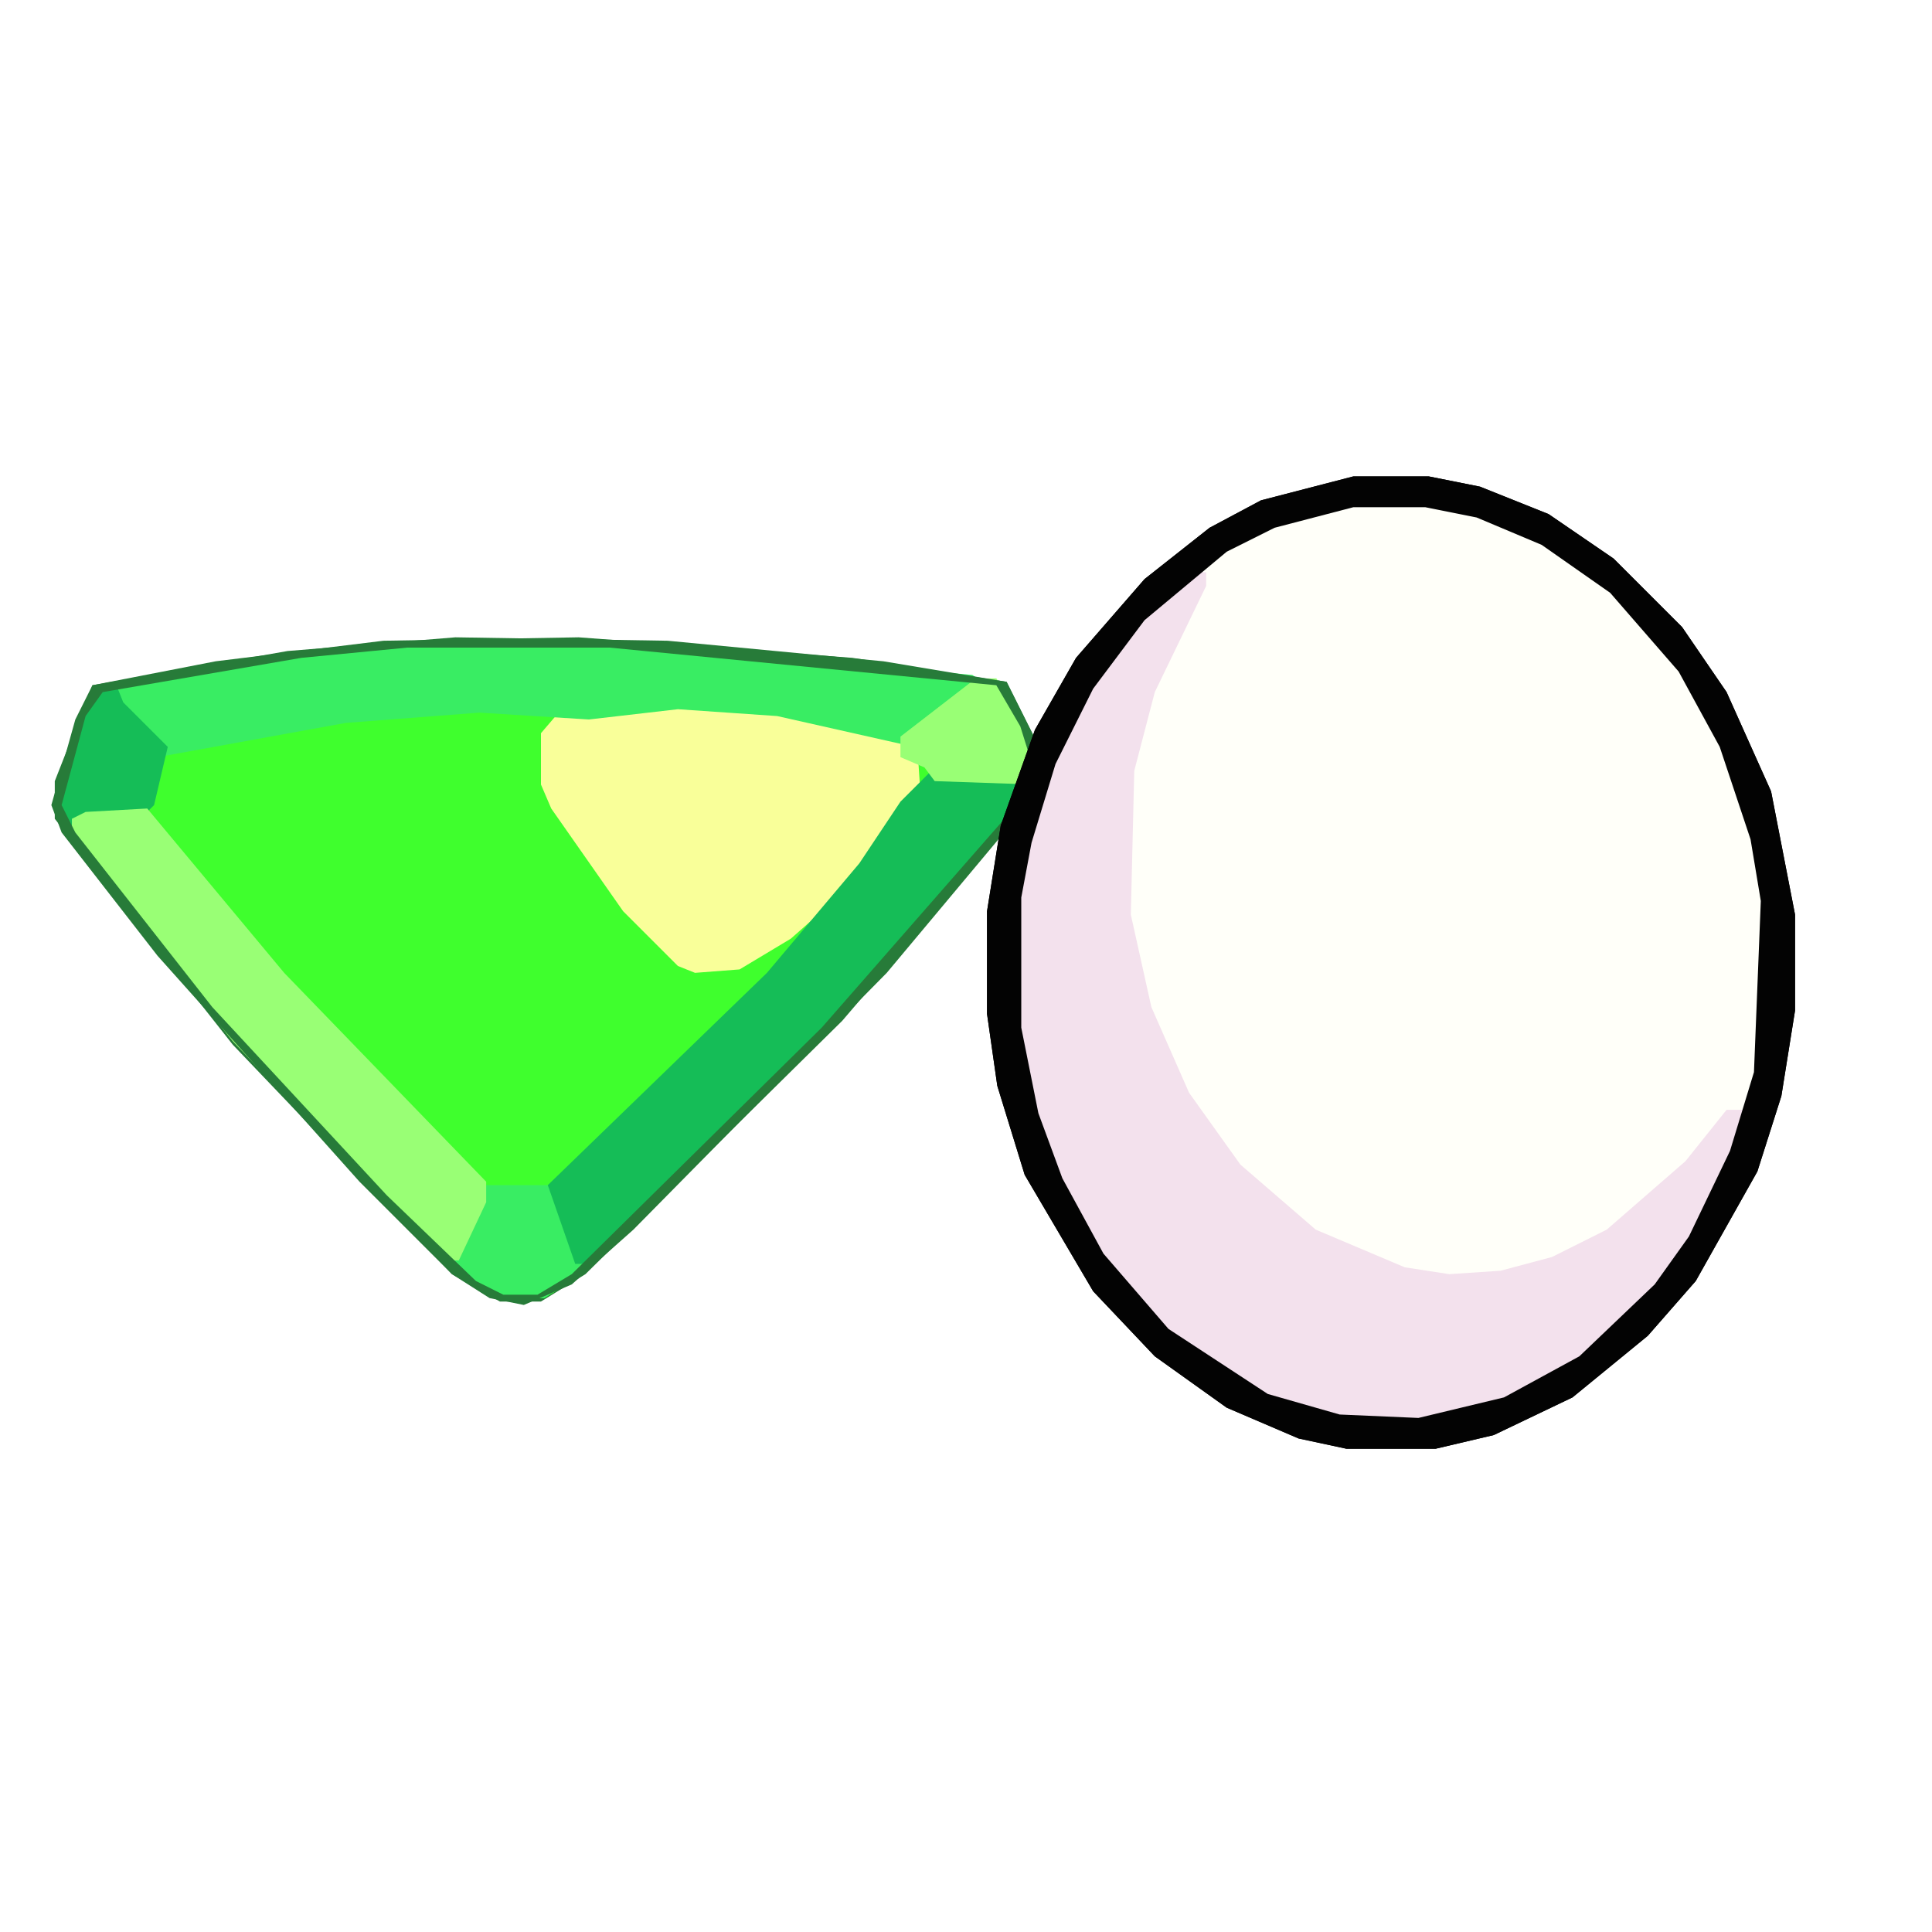
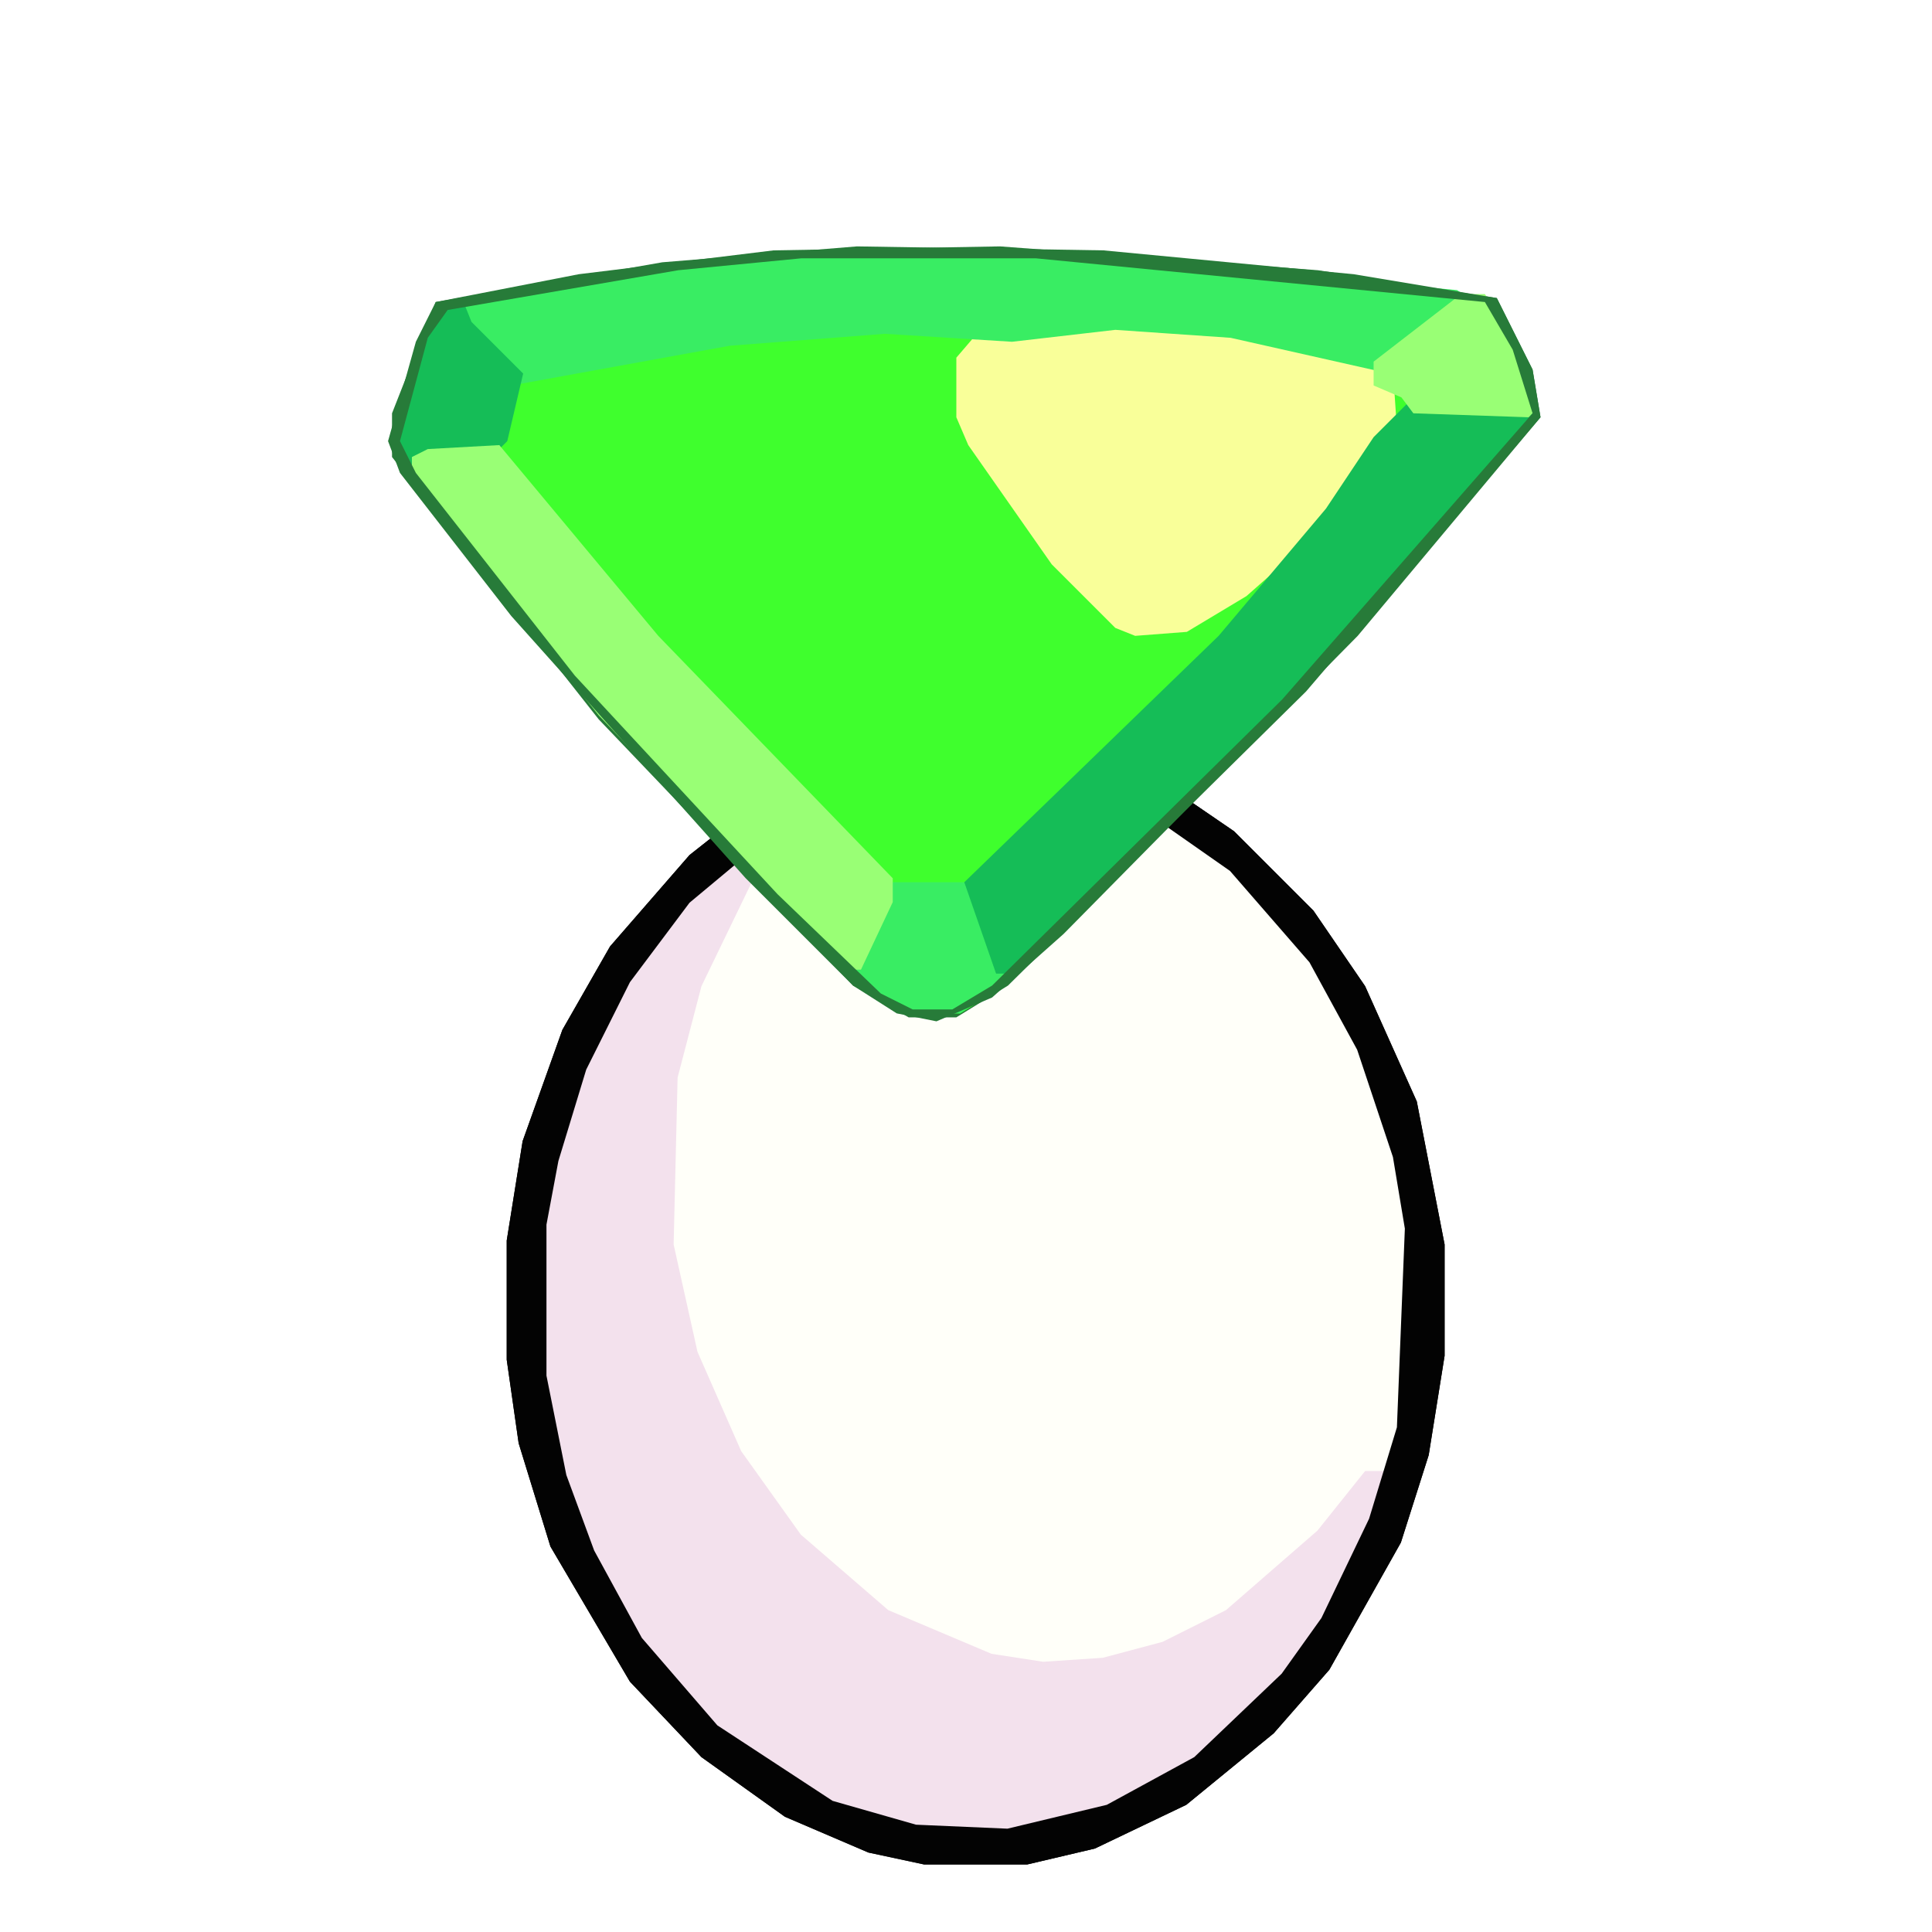
<svg xmlns="http://www.w3.org/2000/svg" viewBox="0 0 200 200" width="200" height="200">
-   <g transform="translate(0 44) scale(0.56)">
+   <g transform="translate(36 70) scale(0.65)">
+     <svg viewBox="-30 0 316 316" width="200" height="200">
+       <path d="M117,15 L90,22 L75,30 L56,45 L36,68 L24,89 L14,117 L10,142 L10,172 L13,193 L21,219 L41,253 L59,272 L80,287 L101,296 L115,299 L141,299 L158,295 L181,284 L203,266 L217,250 L235,218 L242,196 L246,171 L246,143 L239,107 L226,78 L213,59 L193,39 L174,26 L154,18 L139,15 Z" fill="#030303" fill-rule="evenodd" />
+       <path d="M115,23 L92,29 L78,36 L55,55 L40,75 L31,92 L22,120 L19,136 L19,178 L24,203 L31,222 L43,244 L61,265 L90,284 L111,290 L138,291 L163,285 L179,277 L206,253 L216,239 L228,214 L235,191 L237,176 L237,137 L234,119 L225,92 L213,70 L194,48 L174,34 L155,26 L140,23 Z" fill="#fffff9" fill-rule="evenodd" />
+       <path d="M69,43 L55,55 L40,75 L31,92 L22,120 L19,136 L19,178 L27,212 L38,236 L48,251 L61,265 L80,279 L105,289 L119,291 L138,291 L163,285 L185,273 L206,253 L223,226 L231,205 L231,200 L226,200 L214,215 L191,235 L175,243 L160,247 L145,248 L132,246 L106,235 L84,216 L69,195 L58,170 L52,143 L53,101 L59,78 L74,47 L74,43 Z" fill="#f3e1ed" fill-rule="evenodd" />
+       <path d="M117,15 L90,22 L75,30 L56,45 L36,68 L24,89 L14,117 L10,142 L10,172 L13,193 L21,219 L41,253 L59,272 L80,287 L101,296 L115,299 L141,299 L158,295 L181,284 L203,266 L217,250 L235,218 L242,196 L246,171 L246,143 L239,107 L226,78 L213,59 L193,39 L174,26 L154,18 L139,15 Z M117,24 L138,24 L153,27 L172,35 L192,49 L212,72 L224,94 L233,121 L236,139 L234,189 L227,212 L215,237 L205,251 L183,272 L161,284 L136,290 L113,289 L92,283 L63,264 L44,242 L32,220 L25,201 L20,176 L20,138 L23,122 L30,99 L41,77 L56,57 L80,37 L94,30 Z" fill="#030303" fill-rule="evenodd" />
+     </svg>
+   </g>
+   <g transform="translate(34 0) scale(0.65)">
    <svg viewBox="0 -42 316 316" width="200" height="200">
      <path d="M294,33 L249,26 L169,20 L112,21 L63,27 L27,34 L16,62 L16,73 L68,139 L132,206 L146,214 L158,214 L171,206 L246,132 L305,63 L303,51 Z" fill="#277b39" fill-rule="evenodd" />
      <path d="M293,33 L180,22 L117,22 L86,25 L28,35 L18,59 L17,71 L46,112 L112,185 L137,209 L145,213 L159,213 L169,207 L241,136 L304,64 L302,51 Z" fill="#3fff2d" fill-rule="evenodd" />
      <path d="M164,41 L158,48 L158,63 L161,70 L182,100 L198,116 L203,118 L216,117 L231,108 L248,93 L269,68 L268,53 L260,46 L231,40 L206,38 Z" fill="#f9ff99" fill-rule="evenodd" />
      <path d="M131,198 L131,204 L145,213 L159,213 L171,205 L171,198 L162,180 L140,180 Z M32,41 L46,55 L101,45 L140,42 L172,44 L198,41 L227,43 L267,52 L287,37 L287,33 L284,31 L197,23 L117,22 L36,33 L32,35 Z" fill="#39ed63" fill-rule="evenodd" />
      <path d="M304,60 L272,59 L263,68 L251,86 L224,118 L160,180 L168,203 L173,203 L241,136 L304,64 Z M34,34 L30,34 L26,37 L18,59 L17,71 L21,76 L40,74 L45,69 L49,52 L36,39 Z" fill="#15bd57" fill-rule="evenodd" />
      <path d="M21,73 L21,79 L68,138 L129,202 L134,202 L142,185 L142,179 L83,118 L43,70 L25,71 Z M263,49 L263,55 L270,58 L273,62 L302,63 L304,61 L299,44 L291,32 L285,32 Z" fill="#99ff75" fill-rule="evenodd" />
      <path d="M294,33 L258,27 L195,21 L133,20 L84,24 L27,34 L22,44 L15,69 L18,77 L46,113 L105,179 L132,206 L143,213 L153,215 L167,209 L185,193 L259,118 L305,63 L303,51 Z M291,34 L298,46 L303,62 L240,134 L167,206 L157,212 L147,212 L139,208 L113,183 L62,128 L22,77 L18,69 L25,43 L30,36 L88,26 L119,23 L178,23 Z" fill="#277b39" fill-rule="evenodd" />
    </svg>
  </g>
-   <g transform="translate(88 44) scale(0.56)">
-     <svg viewBox="-30 0 316 316" width="200" height="200">
-       <path d="M117,15 L90,22 L75,30 L56,45 L36,68 L24,89 L14,117 L10,142 L10,172 L13,193 L21,219 L41,253 L59,272 L80,287 L101,296 L115,299 L141,299 L158,295 L181,284 L203,266 L217,250 L235,218 L242,196 L246,171 L246,143 L239,107 L226,78 L213,59 L193,39 L174,26 L154,18 L139,15 Z" fill="#030303" fill-rule="evenodd" />
-       <path d="M115,23 L92,29 L78,36 L55,55 L40,75 L31,92 L22,120 L19,136 L19,178 L24,203 L31,222 L43,244 L61,265 L90,284 L111,290 L138,291 L163,285 L179,277 L206,253 L216,239 L228,214 L235,191 L237,176 L237,137 L234,119 L225,92 L213,70 L194,48 L174,34 L155,26 L140,23 Z" fill="#fffff9" fill-rule="evenodd" />
-       <path d="M69,43 L55,55 L40,75 L31,92 L22,120 L19,136 L19,178 L27,212 L38,236 L48,251 L61,265 L80,279 L105,289 L119,291 L138,291 L163,285 L185,273 L206,253 L223,226 L231,205 L231,200 L226,200 L214,215 L191,235 L175,243 L160,247 L145,248 L132,246 L106,235 L84,216 L69,195 L58,170 L52,143 L53,101 L59,78 L74,47 L74,43 Z" fill="#f3e1ed" fill-rule="evenodd" />
-       <path d="M117,15 L90,22 L75,30 L56,45 L36,68 L24,89 L14,117 L10,142 L10,172 L13,193 L21,219 L41,253 L59,272 L80,287 L101,296 L115,299 L141,299 L158,295 L181,284 L203,266 L217,250 L235,218 L242,196 L246,171 L246,143 L239,107 L226,78 L213,59 L193,39 L174,26 L154,18 L139,15 Z M117,24 L138,24 L153,27 L172,35 L192,49 L212,72 L224,94 L233,121 L236,139 L234,189 L227,212 L215,237 L205,251 L183,272 L161,284 L136,290 L113,289 L92,283 L63,264 L44,242 L32,220 L25,201 L20,176 L20,138 L23,122 L30,99 L41,77 L56,57 L80,37 L94,30 Z" fill="#030303" fill-rule="evenodd" />
-     </svg>
-   </g>
</svg>
